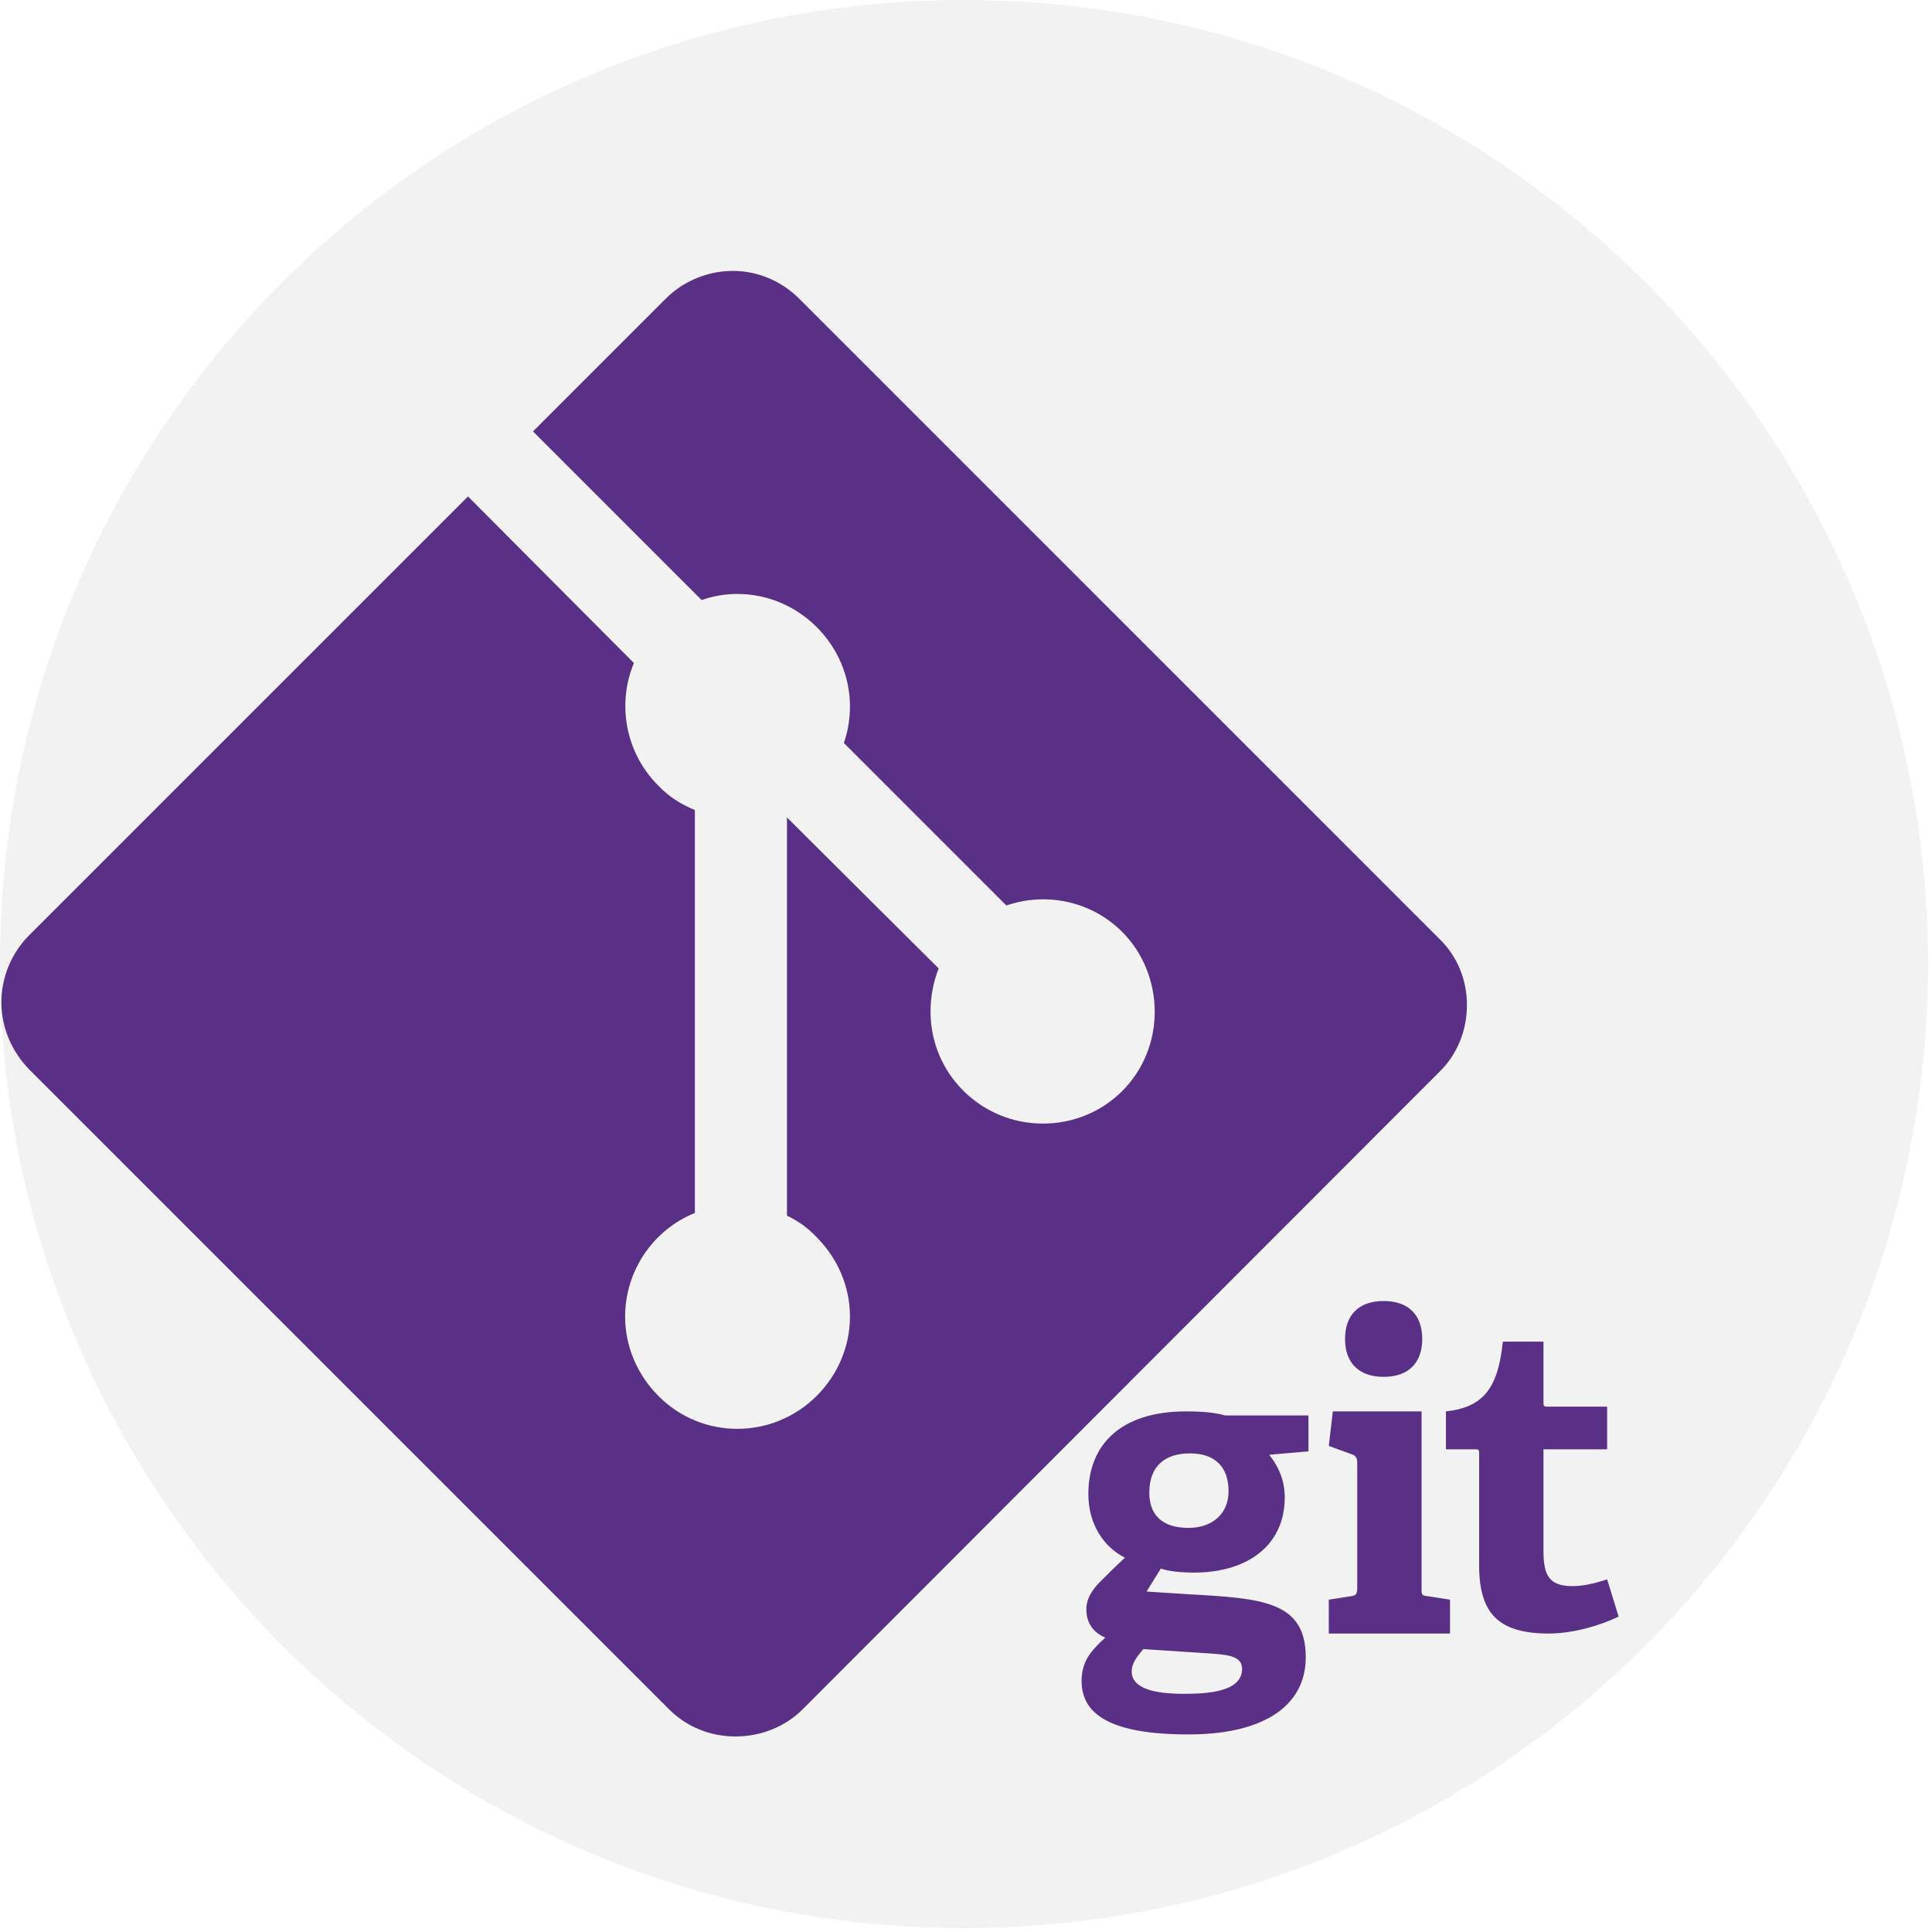
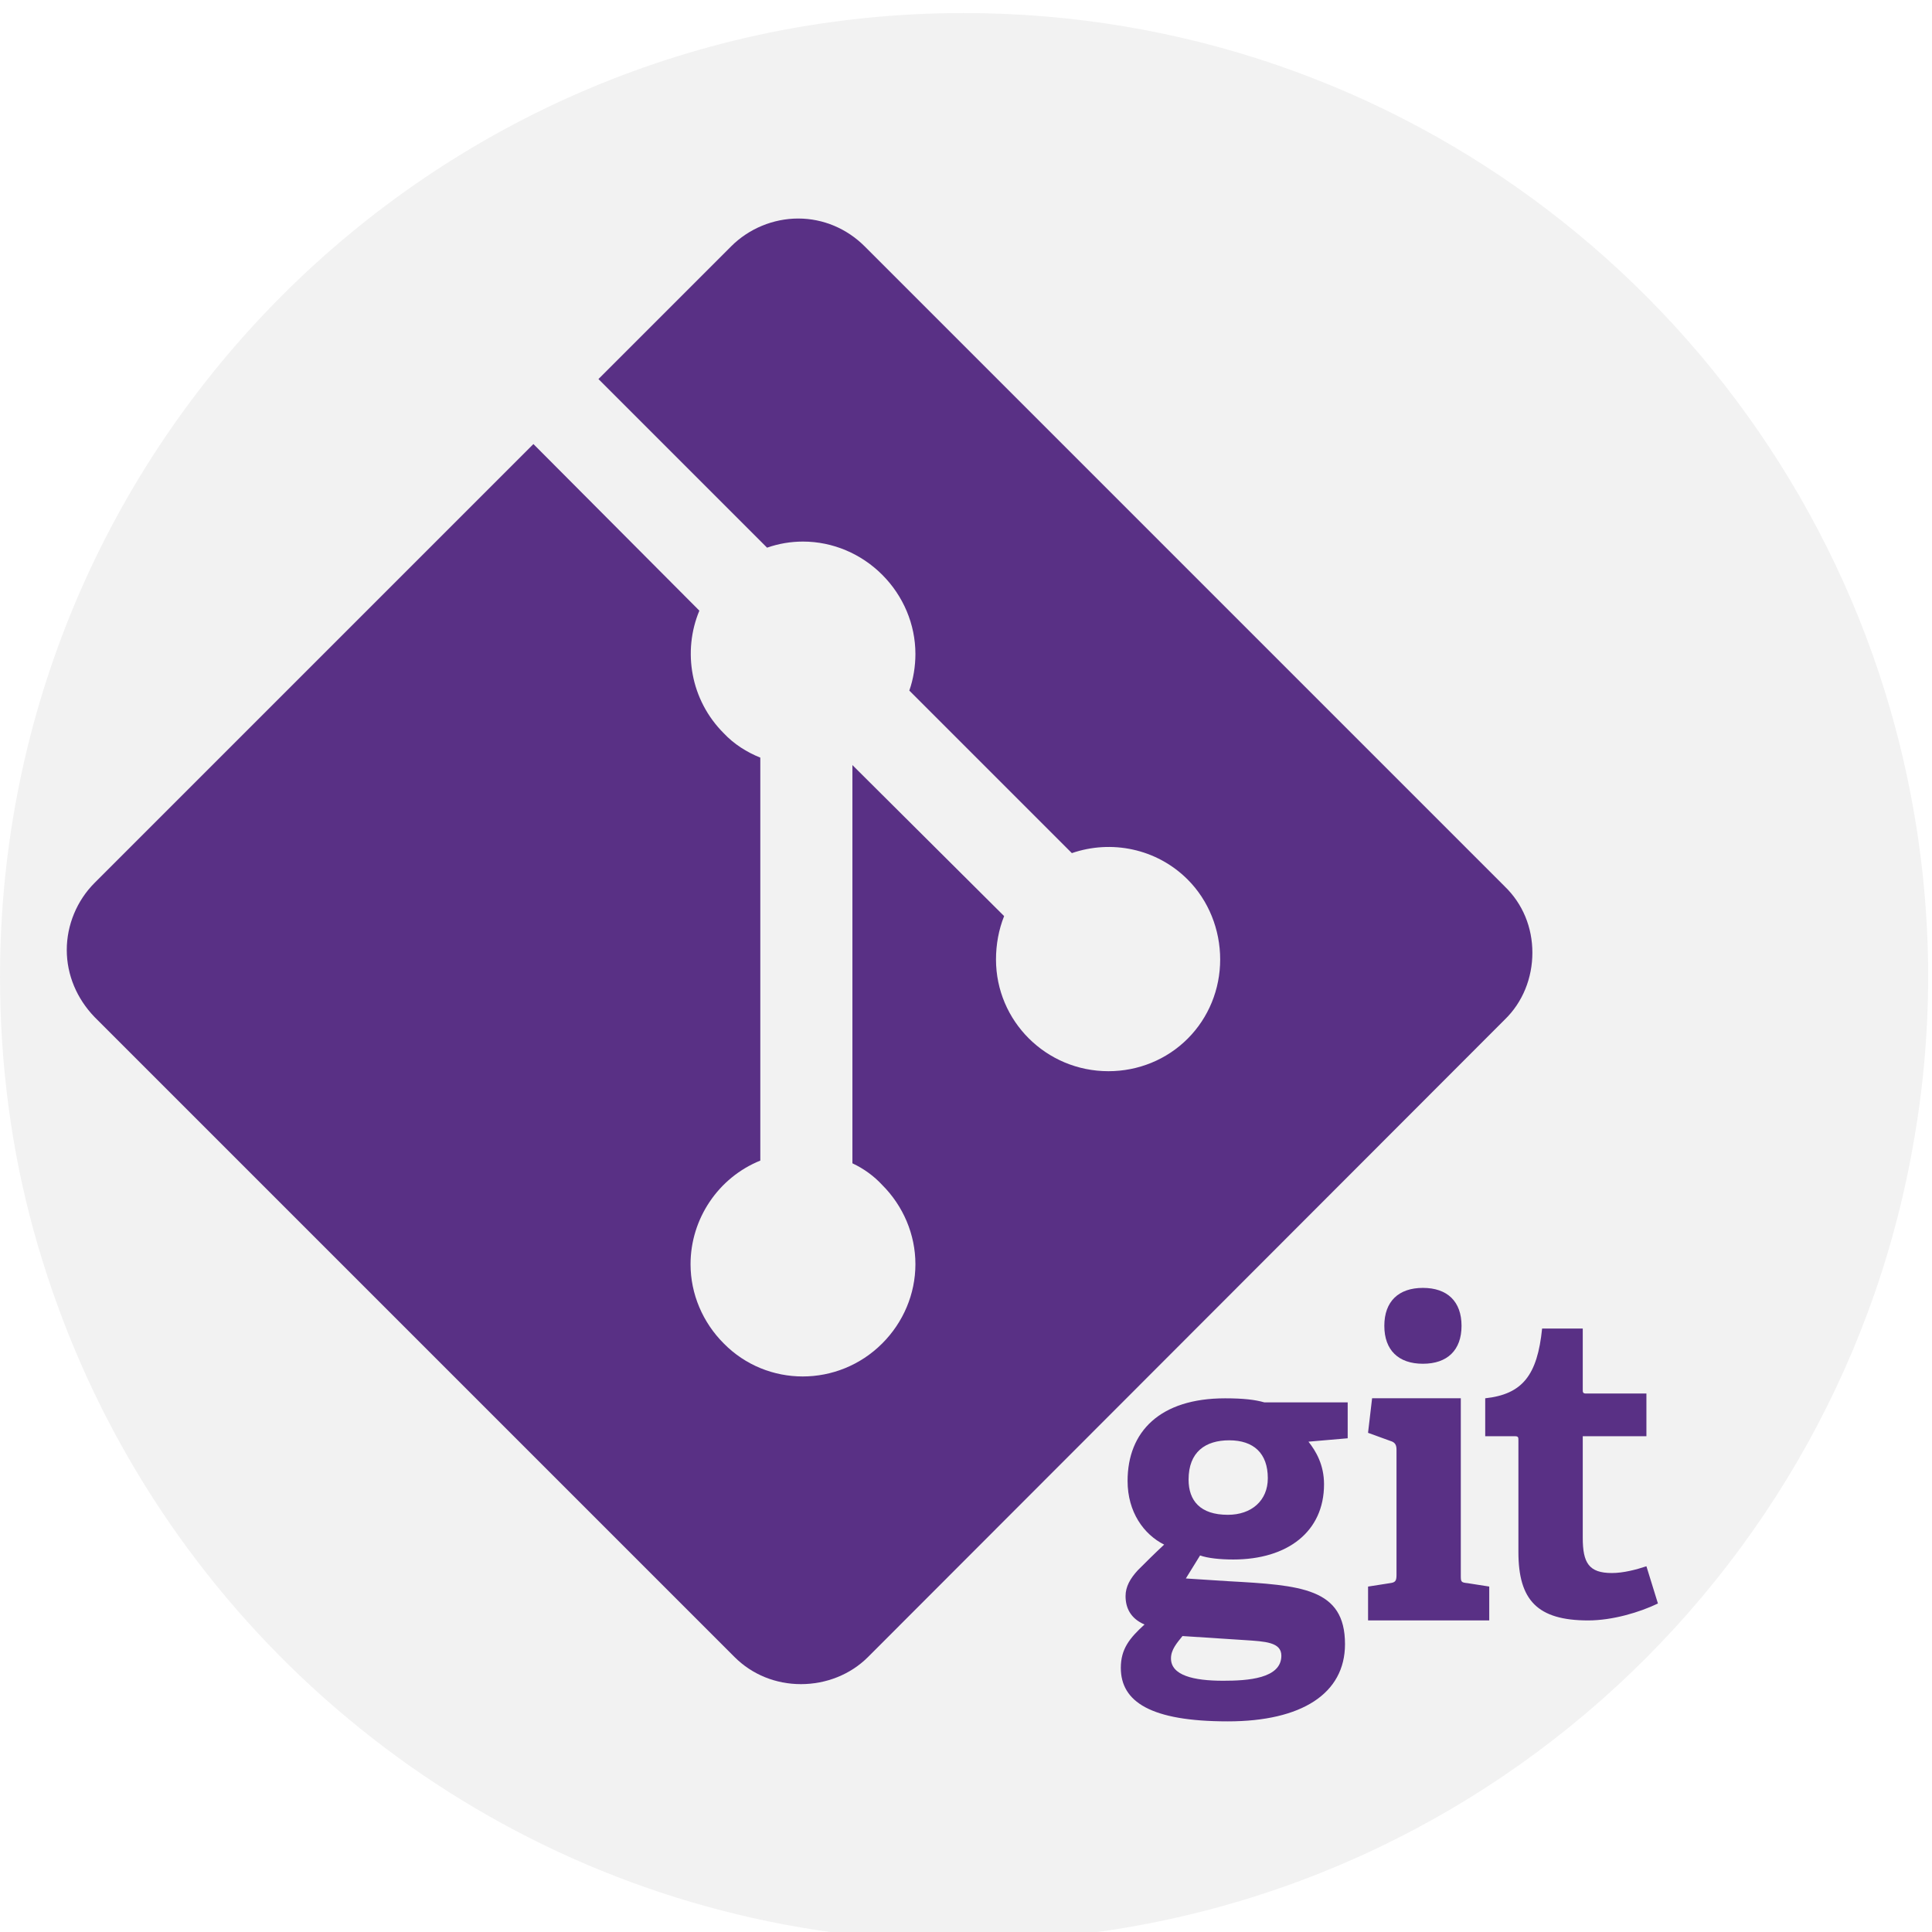
- <svg xmlns="http://www.w3.org/2000/svg" width="82" height="82" viewBox="0 0 82 82" fill="none">
-   <path fill-rule="evenodd" clip-rule="evenodd" d="M81.836 40.904C81.836 43.376 81.606 45.819 81.175 48.176C77.754 67.291 61.025 81.836 40.904 81.836C25.755 81.836 12.533 73.587 5.462 61.341C3.737 58.352 2.386 55.132 1.437 51.712C0.489 48.291 0 44.641 0 40.904C0 18.31 18.31 0 40.904 0C59.559 0 75.282 12.475 80.227 29.55C81.261 33.143 81.836 36.966 81.836 40.904Z" fill="#F2F2F2" />
-   <path fill-rule="evenodd" clip-rule="evenodd" d="M61.083 39.84L33.919 12.676C33.172 11.929 32.166 11.498 31.102 11.498C30.038 11.498 29.004 11.929 28.256 12.676L22.622 18.31L29.78 25.468C30.268 25.295 30.786 25.209 31.303 25.209C32.568 25.209 33.775 25.727 34.666 26.618C35.557 27.509 36.075 28.716 36.075 29.981C36.075 30.498 35.989 31.044 35.816 31.533L42.715 38.432C44.382 37.857 46.308 38.23 47.63 39.553C48.521 40.444 49.01 41.68 49.01 42.945C49.01 44.209 48.521 45.417 47.63 46.308C46.739 47.199 45.532 47.688 44.267 47.688C41.623 47.688 39.495 45.56 39.495 42.945C39.495 42.312 39.61 41.68 39.84 41.105L33.402 34.695V51.597C33.89 51.827 34.321 52.143 34.666 52.517C35.557 53.408 36.075 54.615 36.075 55.88C36.075 57.145 35.557 58.352 34.666 59.243C32.798 61.111 29.78 61.111 27.94 59.243C27.049 58.352 26.532 57.145 26.532 55.88C26.532 53.954 27.71 52.2 29.492 51.482V34.379C28.917 34.149 28.371 33.804 27.94 33.344C26.532 31.935 26.187 29.866 26.905 28.141L19.863 21.07L1.236 39.697C0.489 40.444 0.058 41.479 0.058 42.542C0.058 43.606 0.489 44.612 1.236 45.388L28.4 72.552C29.147 73.299 30.153 73.701 31.217 73.701C32.281 73.701 33.315 73.299 34.063 72.552L61.083 45.503C61.859 44.756 62.261 43.721 62.261 42.657C62.261 41.594 61.859 40.588 61.083 39.84Z" fill="#593085" />
-   <path fill-rule="evenodd" clip-rule="evenodd" d="M50.505 61.686C49.499 61.686 48.78 62.175 48.78 63.353C48.78 64.245 49.269 64.848 50.447 64.848C51.454 64.848 52.144 64.245 52.144 63.296C52.144 62.232 51.54 61.686 50.505 61.686ZM48.522 69.993C48.292 70.281 48.033 70.568 48.033 70.942C48.033 71.661 48.981 71.891 50.246 71.891C51.281 71.891 52.718 71.804 52.718 70.827C52.718 70.252 52.029 70.223 51.166 70.166L48.522 69.993ZM53.868 61.744C54.184 62.146 54.529 62.721 54.529 63.555C54.529 65.567 52.977 66.745 50.678 66.745C50.103 66.745 49.585 66.688 49.269 66.573L48.665 67.55L50.447 67.665C53.552 67.838 55.42 67.953 55.42 70.338C55.42 72.437 53.581 73.615 50.447 73.615C47.171 73.615 45.906 72.782 45.906 71.344C45.906 70.54 46.279 70.08 46.912 69.505C46.308 69.246 46.107 68.786 46.107 68.297C46.107 67.895 46.308 67.55 46.624 67.205C46.969 66.86 47.314 66.515 47.745 66.113C46.883 65.682 46.193 64.733 46.193 63.411C46.193 61.312 47.573 59.904 50.333 59.904C51.109 59.904 51.597 59.962 52 60.077H55.535V61.6L53.868 61.744ZM58.726 58.438C57.691 58.438 57.088 57.863 57.088 56.828C57.088 55.794 57.691 55.219 58.726 55.219C59.761 55.219 60.364 55.794 60.364 56.828C60.364 57.863 59.761 58.438 58.726 58.438ZM56.398 69.332V67.895L57.318 67.751C57.547 67.723 57.605 67.665 57.605 67.406V62.089C57.605 61.887 57.547 61.772 57.346 61.715L56.398 61.37L56.57 59.904H60.336V67.406C60.336 67.694 60.336 67.723 60.623 67.751L61.543 67.895V69.332H56.398ZM68.7 68.614C67.924 68.987 66.775 69.332 65.74 69.332C63.584 69.332 62.779 68.47 62.779 66.429V61.686C62.779 61.571 62.779 61.514 62.635 61.514H61.37V59.904C62.952 59.732 63.584 58.927 63.785 56.943H65.51V59.53C65.51 59.645 65.51 59.703 65.653 59.703H68.212V61.514H65.51V65.825C65.51 66.889 65.769 67.32 66.746 67.32C67.234 67.32 67.781 67.177 68.212 67.033L68.7 68.614Z" fill="#593085" />
+ <svg xmlns="http://www.w3.org/2000/svg" width="82" height="82" fill="none">
+   <g>
+     <path fill-rule="evenodd" clip-rule="evenodd" d="m81.836,41.459c0,2.472 -0.23,4.915 -0.661,7.272c-3.421,19.115 -20.15,33.66 -40.271,33.66c-15.149,0 -28.371,-8.25 -35.442,-20.495c-1.725,-2.99 -3.076,-6.209 -4.024,-9.63c-0.949,-3.421 -1.437,-7.071 -1.437,-10.808c0,-22.593 18.31,-40.904 40.904,-40.904c18.655,0 34.379,12.475 39.323,29.55c1.035,3.593 1.61,7.416 1.61,11.354z" fill="#F2F2F2" id="svg_1" />
+     <path fill-rule="evenodd" clip-rule="evenodd" d="m63.861,37.618l-27.164,-27.164c-0.747,-0.747 -1.753,-1.179 -2.817,-1.179c-1.064,0 -2.098,0.431 -2.846,1.179l-5.634,5.634l7.157,7.157c0.489,-0.172 1.006,-0.259 1.524,-0.259c1.265,0 2.472,0.517 3.363,1.409c0.891,0.891 1.409,2.098 1.409,3.363c0,0.517 -0.086,1.063 -0.259,1.552l6.899,6.899c1.667,-0.575 3.593,-0.201 4.915,1.121c0.891,0.891 1.38,2.127 1.38,3.392c0,1.265 -0.489,2.472 -1.38,3.363c-0.891,0.891 -2.098,1.38 -3.363,1.38c-2.644,0 -4.772,-2.127 -4.772,-4.743c0,-0.632 0.115,-1.265 0.345,-1.84l-6.439,-6.41l0,16.902c0.489,0.23 0.92,0.546 1.265,0.92c0.891,0.891 1.409,2.098 1.409,3.363c0,1.265 -0.517,2.472 -1.409,3.363c-1.868,1.868 -4.887,1.868 -6.726,0c-0.891,-0.891 -1.409,-2.098 -1.409,-3.363c0,-1.926 1.179,-3.679 2.961,-4.398l0,-17.103c-0.575,-0.23 -1.121,-0.575 -1.552,-1.035c-1.409,-1.409 -1.754,-3.478 -1.035,-5.203l-7.043,-7.071l-18.627,18.627c-0.747,0.747 -1.179,1.782 -1.179,2.846c0,1.064 0.431,2.07 1.179,2.846l27.164,27.164c0.747,0.747 1.753,1.15 2.817,1.15c1.063,0 2.098,-0.402 2.846,-1.15l27.02,-27.049c0.776,-0.747 1.179,-1.782 1.179,-2.846c0,-1.064 -0.402,-2.07 -1.179,-2.817z" fill="#593085" id="svg_2" />
+     <path fill-rule="evenodd" clip-rule="evenodd" d="m52.172,61.131c-1.006,0 -1.725,0.489 -1.725,1.667c0,0.891 0.489,1.495 1.667,1.495c1.006,0 1.696,-0.604 1.696,-1.552c0,-1.063 -0.604,-1.61 -1.639,-1.61zm-1.983,8.307c-0.23,0.287 -0.489,0.575 -0.489,0.949c0,0.719 0.949,0.949 2.213,0.949c1.035,0 2.472,-0.086 2.472,-1.064c0,-0.575 -0.69,-0.604 -1.552,-0.661l-2.644,-0.172zm5.346,-8.25c0.316,0.402 0.661,0.977 0.661,1.811c0,2.012 -1.552,3.191 -3.852,3.191c-0.575,0 -1.092,-0.058 -1.409,-0.172l-0.604,0.977l1.782,0.115c3.104,0.172 4.973,0.287 4.973,2.673c0,2.098 -1.84,3.277 -4.973,3.277c-3.277,0 -4.542,-0.834 -4.542,-2.271c0,-0.805 0.374,-1.265 1.006,-1.84c-0.604,-0.259 -0.805,-0.719 -0.805,-1.207c0,-0.402 0.201,-0.747 0.517,-1.092c0.345,-0.345 0.69,-0.69 1.121,-1.092c-0.862,-0.431 -1.552,-1.38 -1.552,-2.702c0,-2.098 1.38,-3.507 4.139,-3.507c0.776,0 1.265,0.058 1.667,0.172l3.536,0l0,1.524l-1.667,0.144zm4.858,-3.306c-1.035,0 -1.638,-0.575 -1.638,-1.61c0,-1.035 0.604,-1.61 1.638,-1.61c1.035,0 1.639,0.575 1.639,1.61c0,1.035 -0.604,1.61 -1.639,1.61zm-2.328,10.894l0,-1.437l0.92,-0.144c0.23,-0.029 0.287,-0.086 0.287,-0.345l0,-5.318c0,-0.201 -0.058,-0.316 -0.259,-0.374l-0.949,-0.345l0.172,-1.466l3.765,0l0,7.502c0,0.287 0,0.316 0.287,0.345l0.92,0.144l0,1.437l-5.145,0zm12.303,-0.719c-0.776,0.374 -1.926,0.719 -2.961,0.719c-2.156,0 -2.961,-0.862 -2.961,-2.903l0,-4.743c0,-0.115 0,-0.172 -0.144,-0.172l-1.265,0l0,-1.61c1.581,-0.172 2.213,-0.977 2.415,-2.961l1.725,0l0,2.587c0,0.115 0,0.172 0.144,0.172l2.558,0l0,1.811l-2.702,0l0,4.312c0,1.064 0.259,1.495 1.236,1.495c0.489,0 1.035,-0.144 1.466,-0.287l0.489,1.581z" fill="#593085" id="svg_3" />
+   </g>
</svg>
